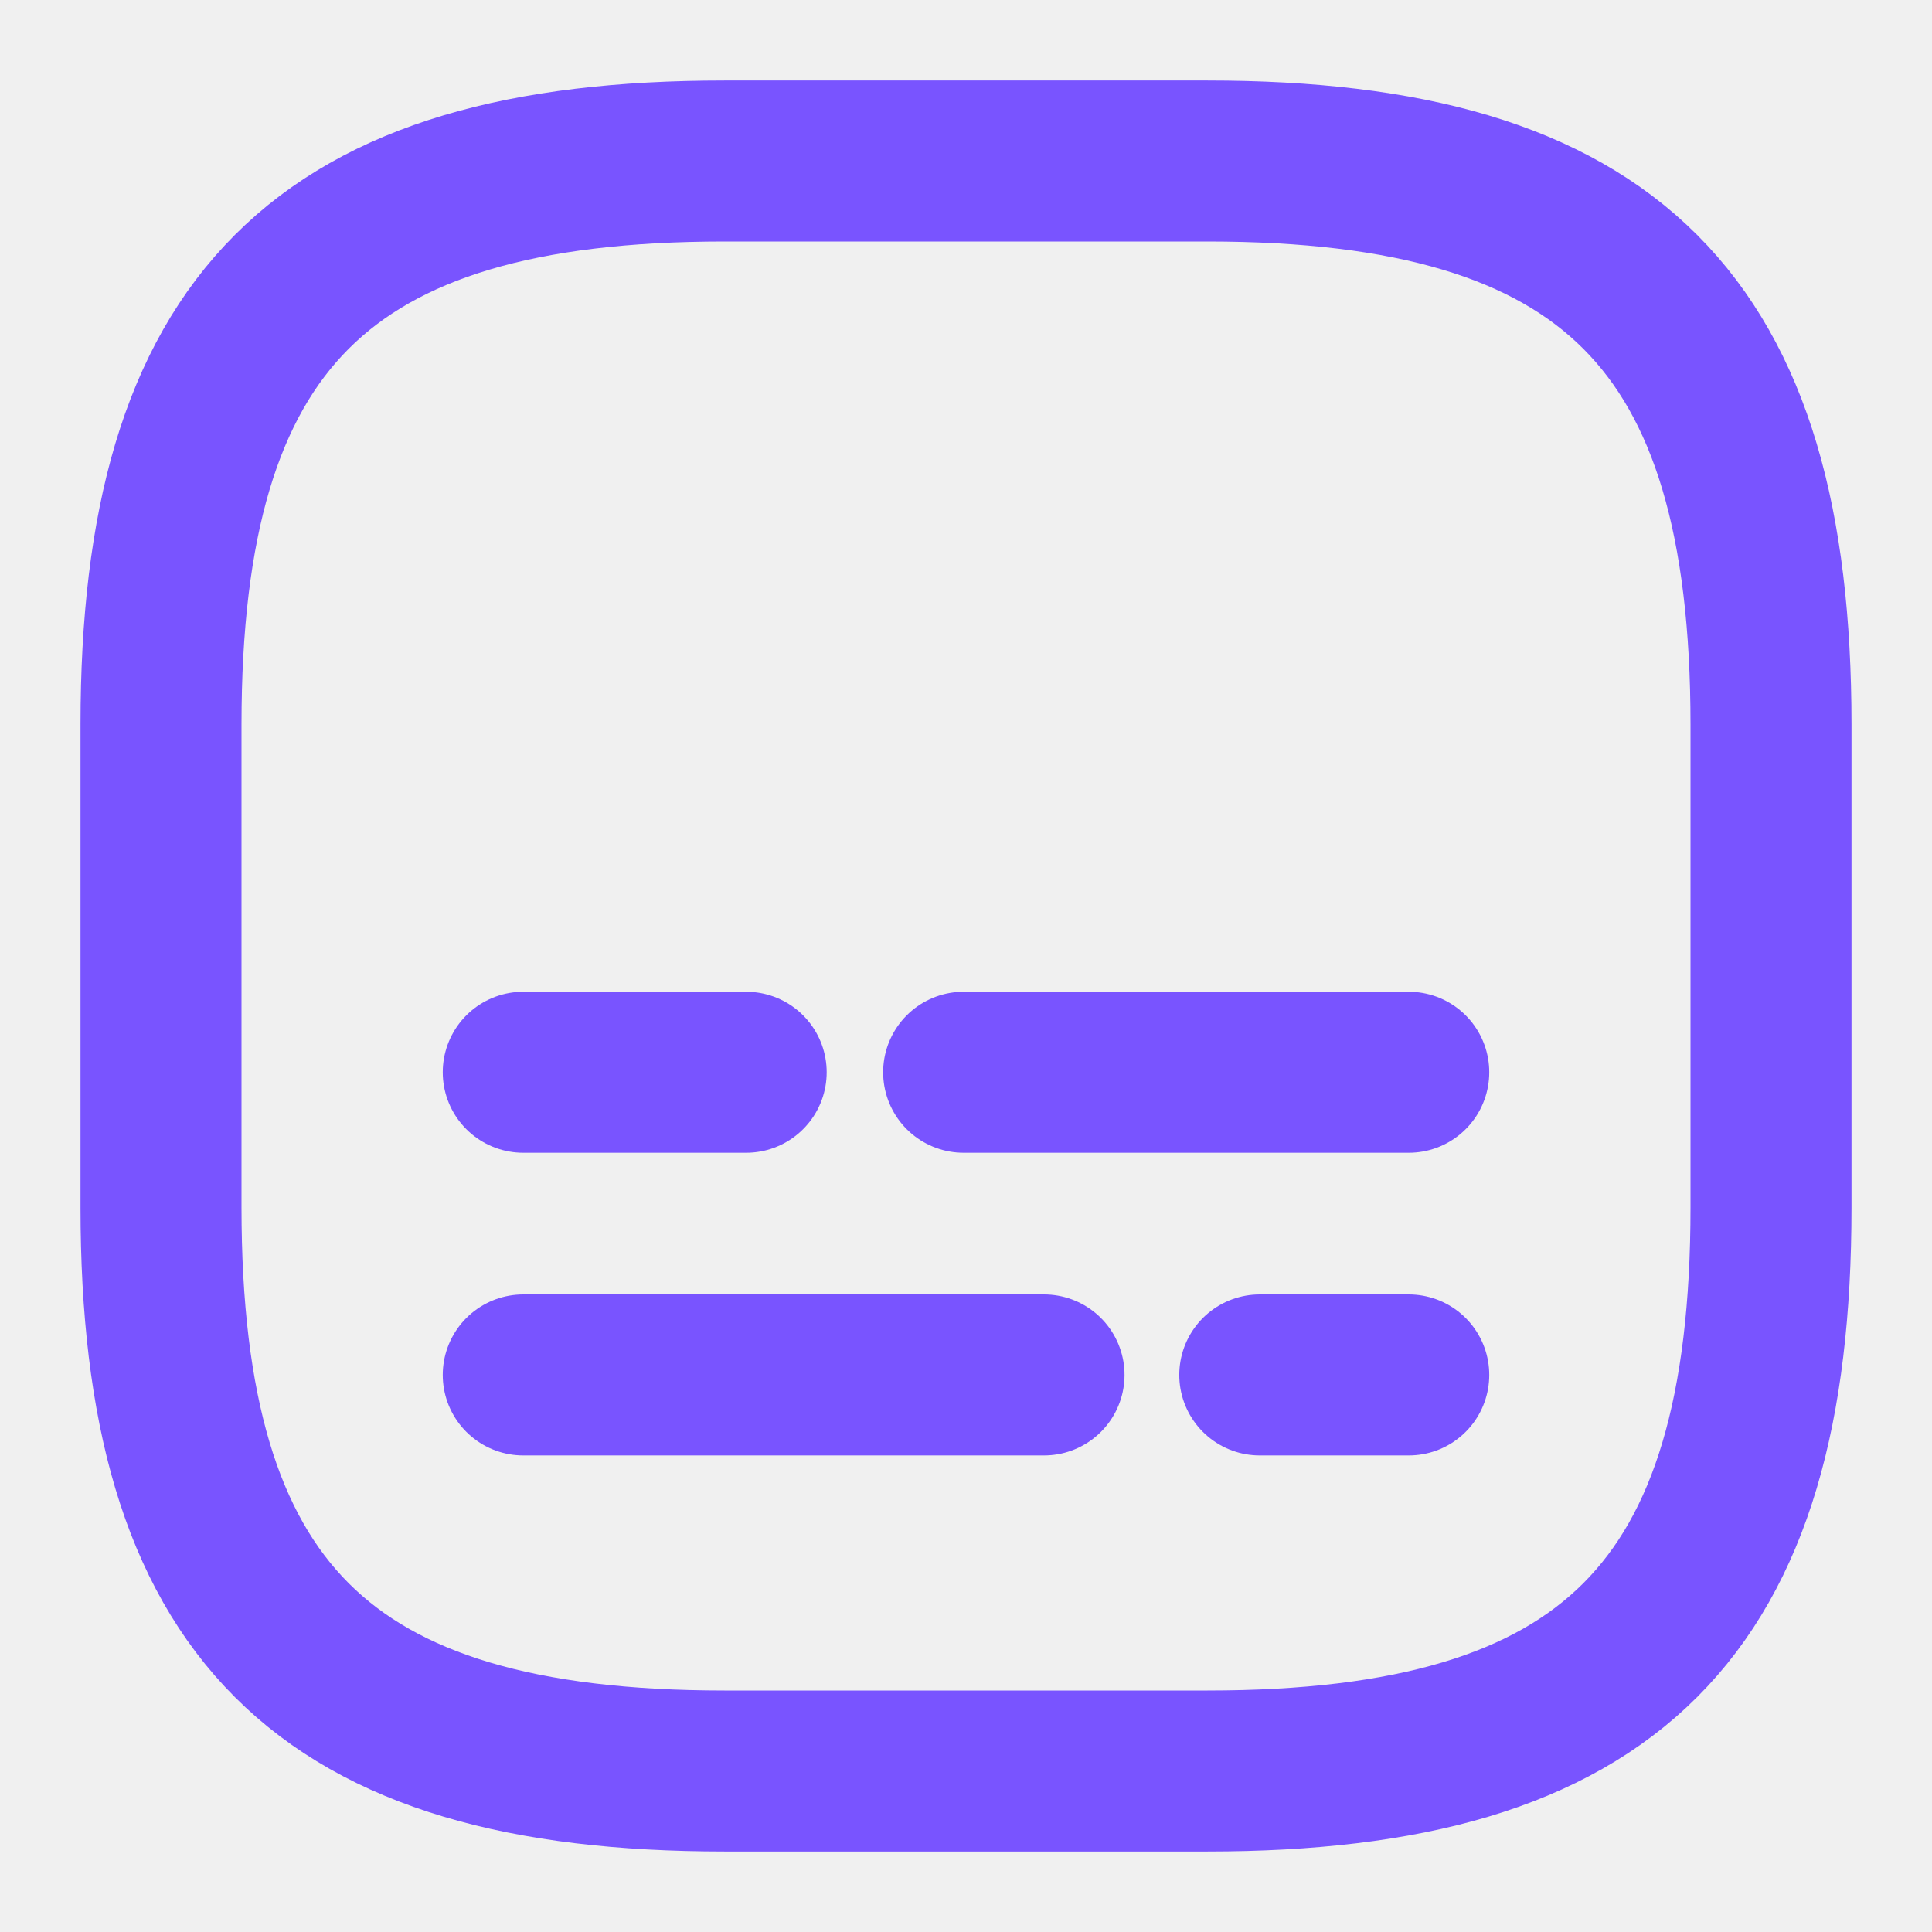
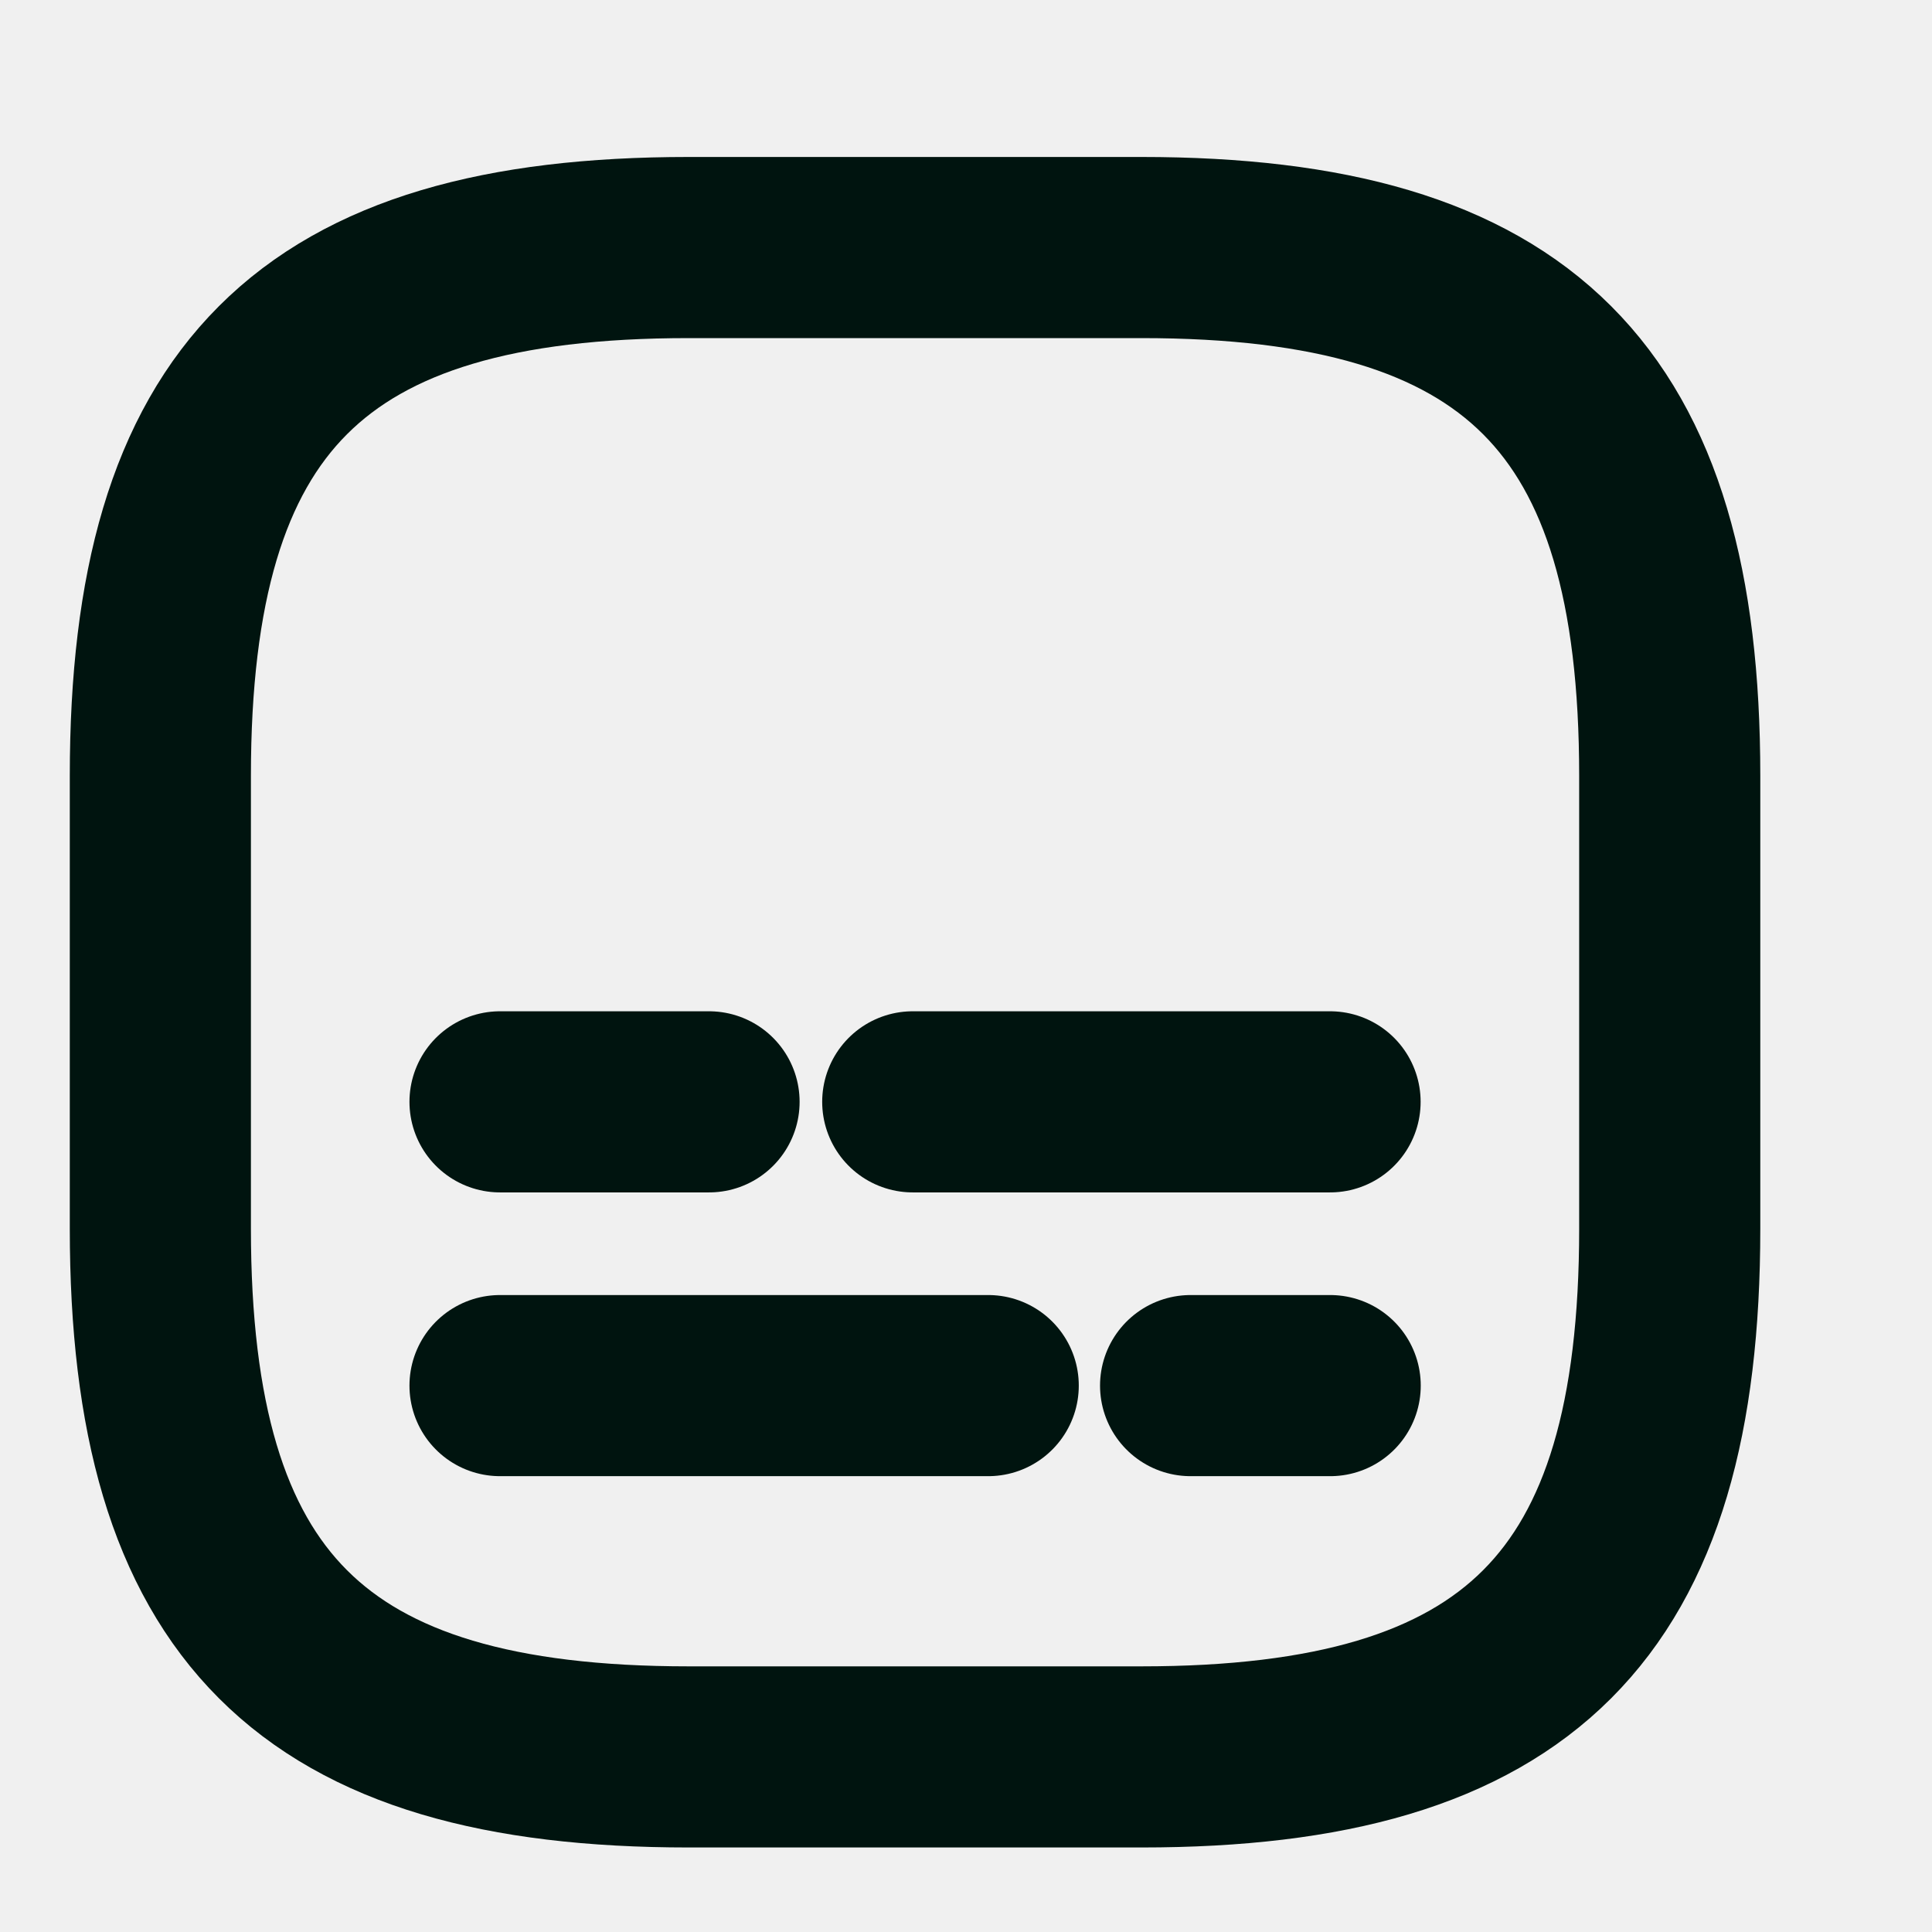
- <svg xmlns="http://www.w3.org/2000/svg" width="18" height="18" viewBox="0 0 18 18" fill="none">
-   <g clip-path="url(#clip0_716_702)">
-     <path d="M6.75 16.5H11.25C15 16.5 16.5 15 16.5 11.25V6.75C16.5 3 15 1.5 11.25 1.5H6.75C3 1.5 1.5 3 1.5 6.75V11.25C1.5 15 3 16.5 6.75 16.5Z" stroke="#7954FF" stroke-width="1.5" stroke-linecap="round" stroke-linejoin="round" />
-     <path d="M13.125 12.81H11.737" stroke="#7954FF" stroke-width="1.5" stroke-linecap="round" stroke-linejoin="round" />
-     <path d="M9.727 12.81H4.875" stroke="#7954FF" stroke-width="1.5" stroke-linecap="round" stroke-linejoin="round" />
-     <path d="M13.125 9.99H8.978" stroke="#7954FF" stroke-width="1.5" stroke-linecap="round" stroke-linejoin="round" />
-     <path d="M6.952 9.99H4.875" stroke="#7954FF" stroke-width="1.5" stroke-linecap="round" stroke-linejoin="round" />
+ <svg xmlns="http://www.w3.org/2000/svg" width="16" height="16" viewBox="0 0 16 16" fill="none">
+   <g clip-path="url(#clip0_150_12826)">
+     <path d="M5.703 14.55H9.453C12.578 14.55 13.828 13.3 13.828 10.175V6.425C13.828 3.3 12.578 2.05 9.453 2.05H5.703C2.578 2.05 1.328 3.3 1.328 6.425V10.175C1.328 13.3 2.578 14.55 5.703 14.55Z" stroke="#00140F" stroke-width="1.5" stroke-linecap="round" stroke-linejoin="round" />
+     <path d="M11.016 11.475H9.86" stroke="#00140F" stroke-width="1.5" stroke-linecap="round" stroke-linejoin="round" />
+     <path d="M8.184 11.475H4.141" stroke="#00140F" stroke-width="1.5" stroke-linecap="round" stroke-linejoin="round" />
+     <path d="M11.015 9.125H7.559" stroke="#00140F" stroke-width="1.5" stroke-linecap="round" stroke-linejoin="round" />
+     <path d="M5.872 9.125H4.141" stroke="#00140F" stroke-width="1.5" stroke-linecap="round" stroke-linejoin="round" />
  </g>
  <defs>
-     <clipPath id="clip0_716_702">
-       <rect width="18" height="18" fill="white" />
+     <clipPath id="clip0_150_12826">
+       <rect width="15" height="15" fill="white" transform="translate(0.078125 0.799805)" />
    </clipPath>
  </defs>
</svg>
